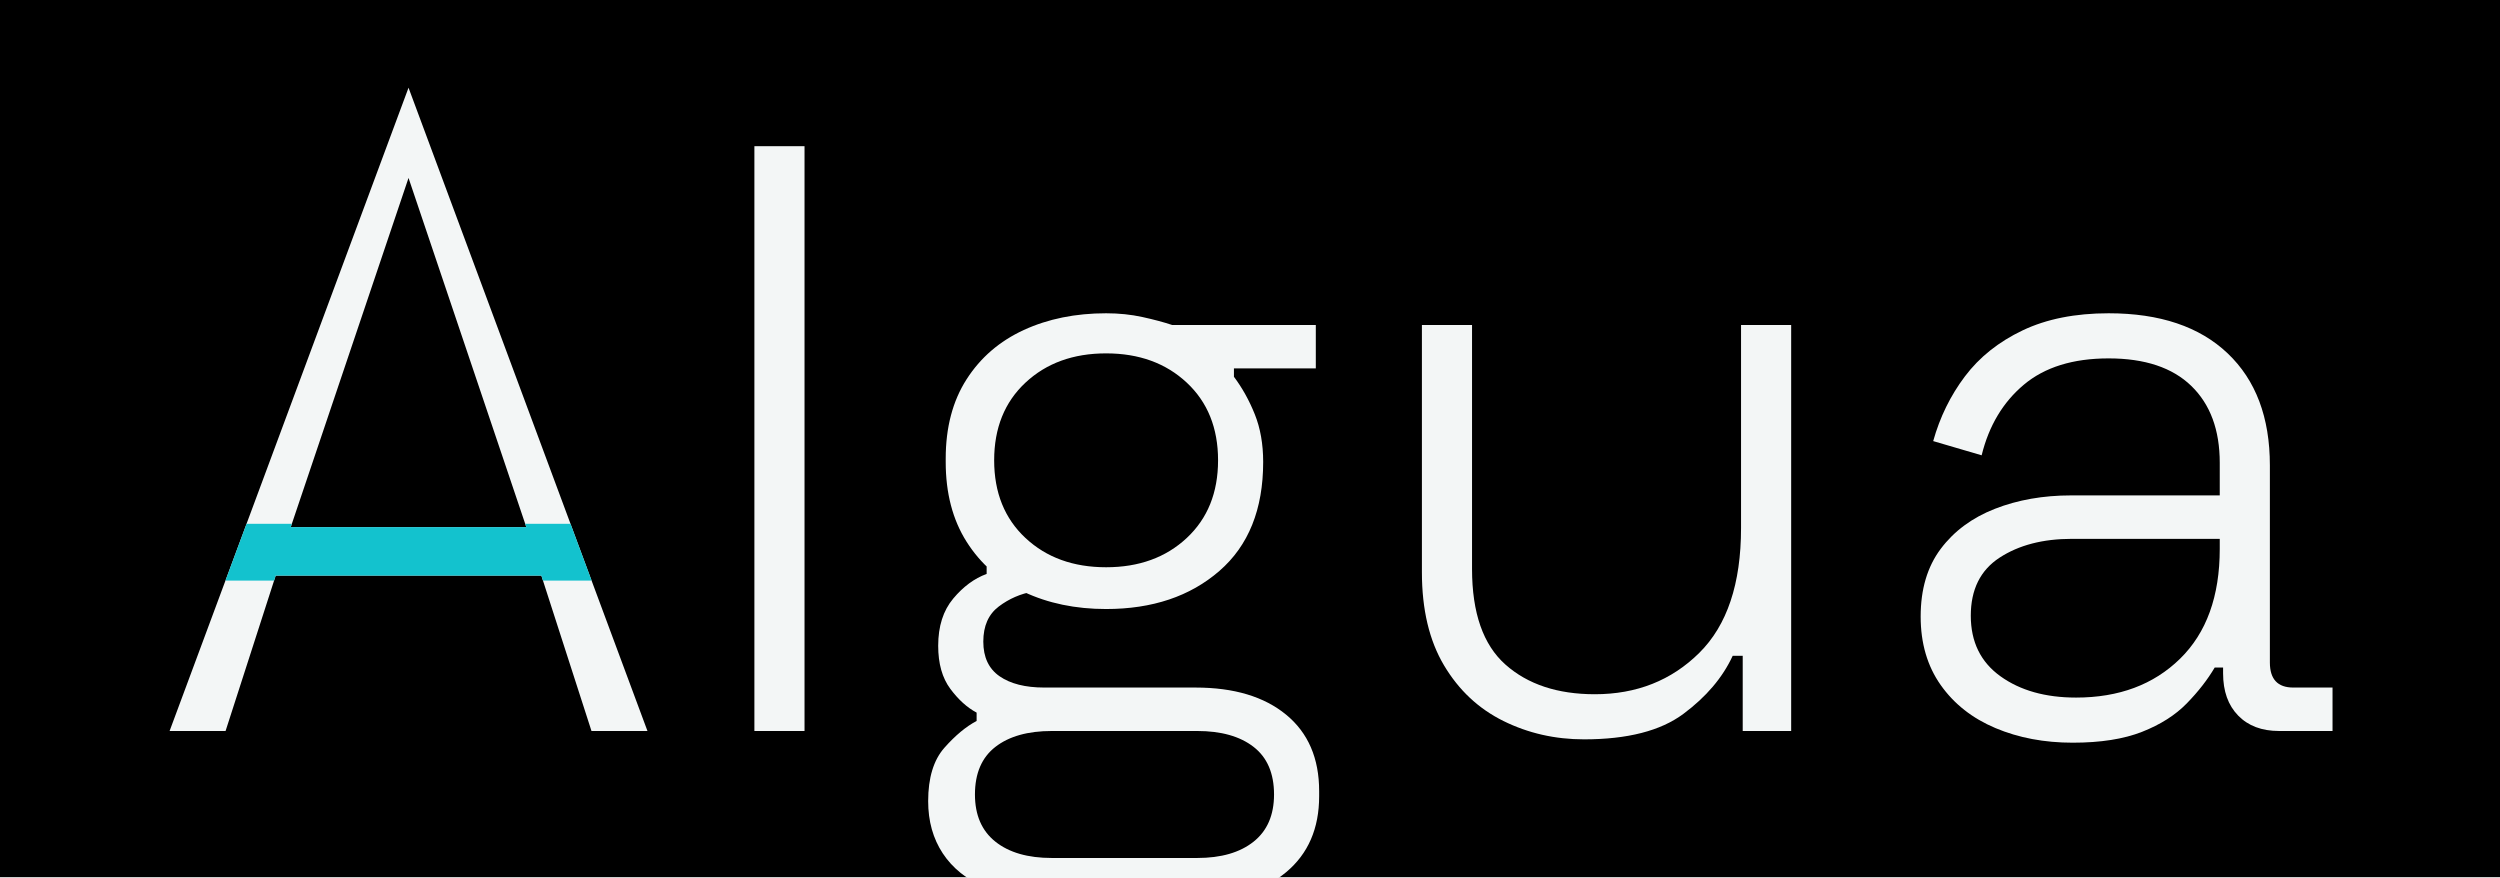
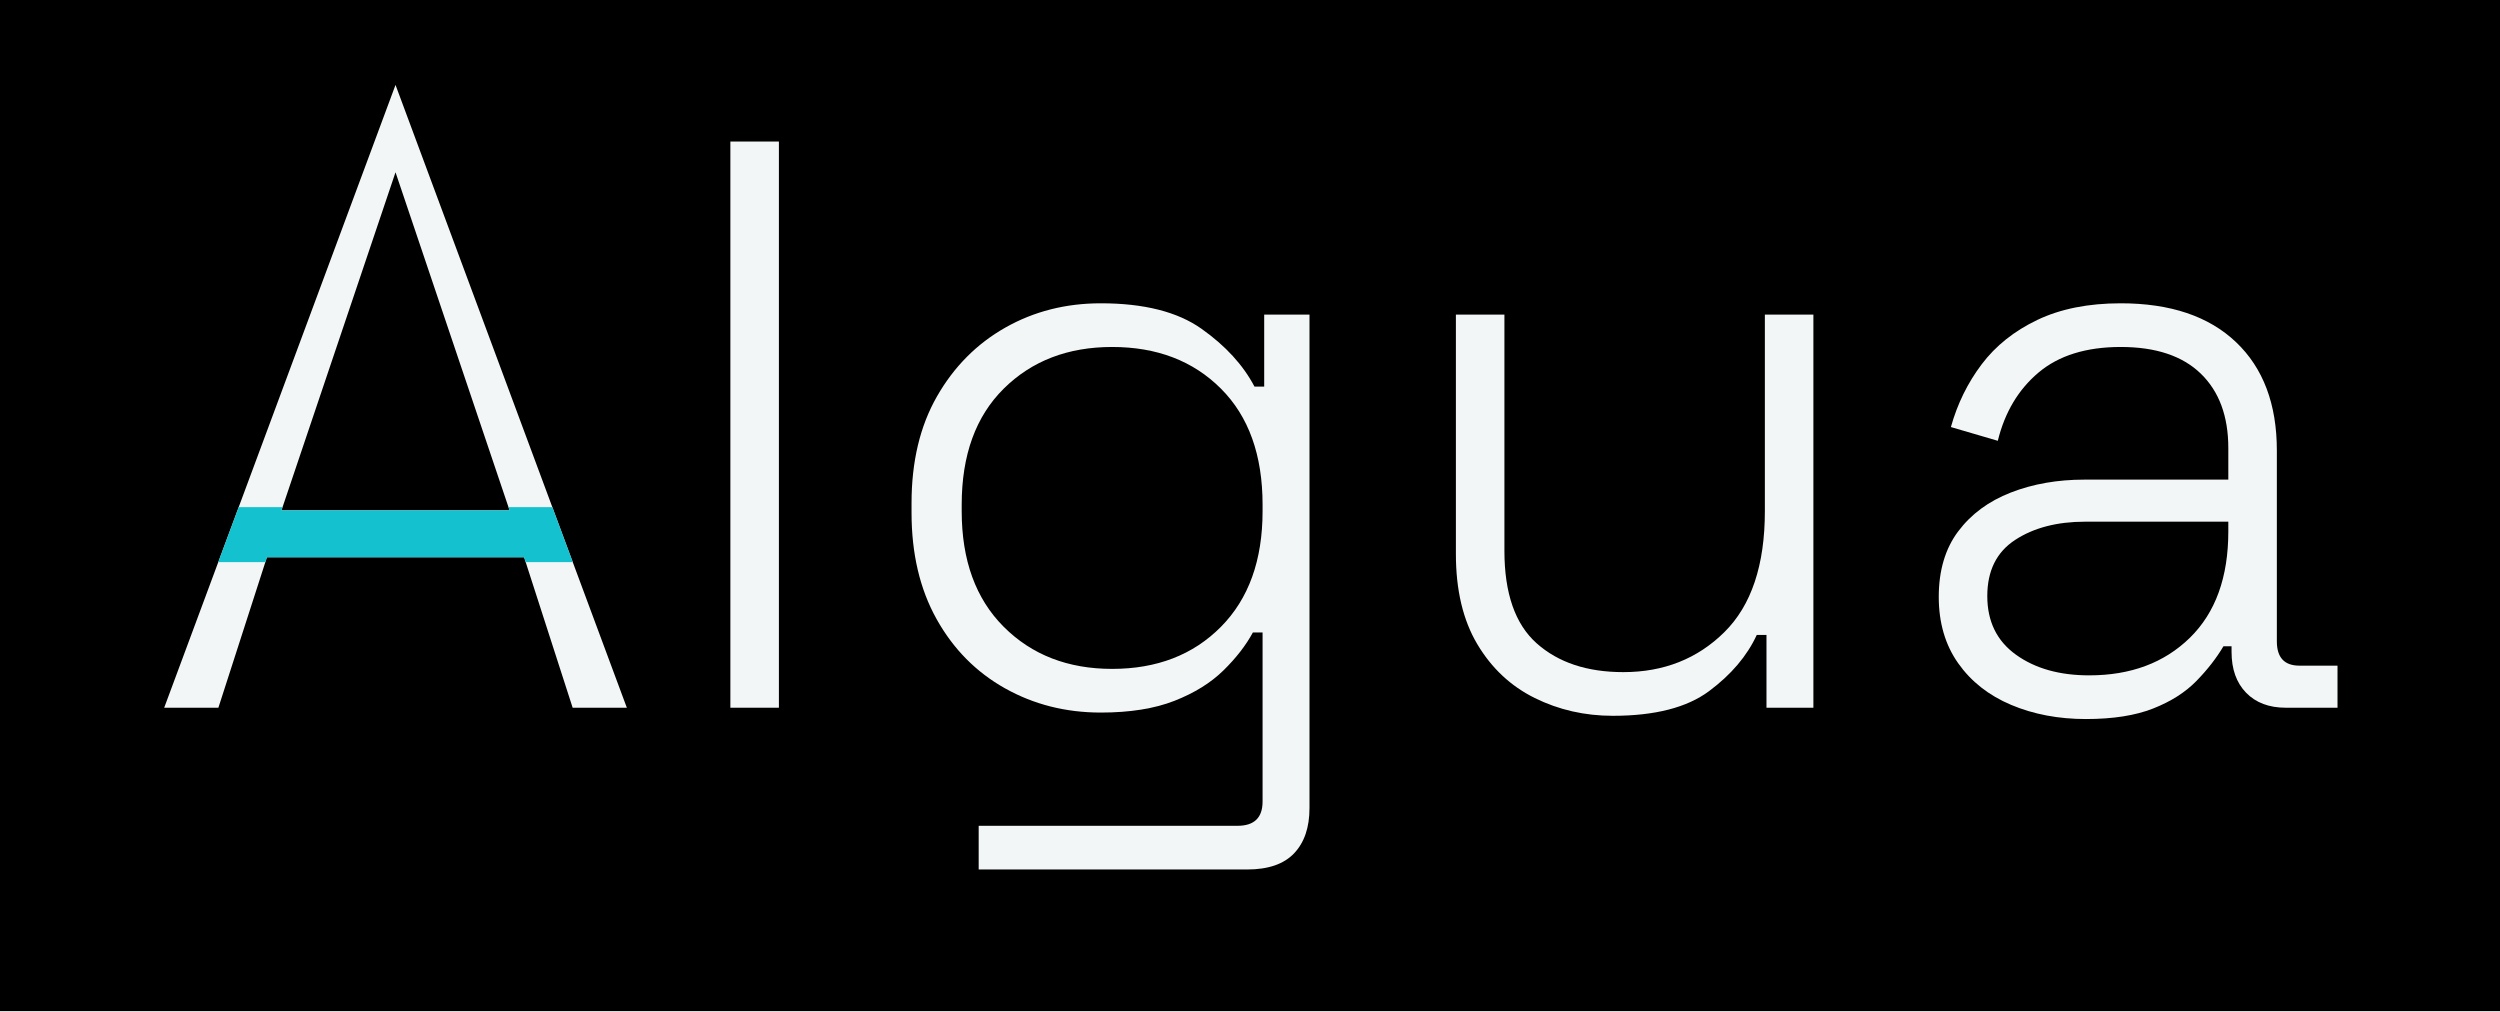
- <svg xmlns="http://www.w3.org/2000/svg" width="273.6" height="96.0" viewBox="0 0 273.6 96.0" role="img" aria-label="Algua">
-   <rect x="0" y="0" width="273.6" height="96.0" fill="#000000" />
+ <svg xmlns="http://www.w3.org/2000/svg" width="282.6" height="114.3" viewBox="0 0 282.6 114.3" role="img" aria-label="Algua">
+   <rect x="0" y="0" width="282.6" height="114.3" fill="#000000" />
  <defs>
    <clipPath id="wlw">
      <rect x="0" y="180.0" width="628.0" height="68.0" />
    </clipPath>
  </defs>
  <g transform="translate(16.00,80.00) scale(0.09143,-0.09143)" fill="#F3F6F6">
    <path d="M 28.0 0.0 L 314.0 770.0 L 600.0 0.0 L 533.0 0.0 L 473.0 186.0 L 155.0 186.0 L 95.0 0.0 ZM 173.0 244.0 L 455.0 244.0 L 314.0 662.0 Z" transform="translate(0.0,0)" />
    <path d="M88 0V700H148V0Z" transform="translate(640.0,0)" />
-     <path d="M198 -202Q150 -202 116.5 -187.5Q83 -173 65.5 -146.5Q48 -120 48 -84Q48 -42 67.5 -20.0Q87 2 106 12V22Q89 31 74.5 50.5Q60 70 60 102Q60 137 78.0 158.5Q96 180 118 188V208L174 167Q151 163 132.5 149.0Q114 135 114 107Q114 79 133.5 65.5Q153 52 187 52H368Q437 52 476.5 19.5Q516 -13 516 -72V-78Q516 -136 476.5 -169.0Q437 -202 368 -202ZM196 -152H370Q413 -152 437.5 -132.5Q462 -113 462 -76Q462 -38 437.5 -19.0Q413 0 370 0H196Q153 0 128.5 -19.0Q104 -38 104 -76Q104 -113 128.5 -132.5Q153 -152 196 -152ZM261 196Q320 196 357.5 231.0Q395 266 395 324Q395 382 357.5 417.0Q320 452 261 452Q202 452 164.5 417.0Q127 382 127 324Q127 266 164.5 231.0Q202 196 261 196ZM261 146Q206 146 162.5 166.5Q119 187 94.0 226.5Q69 266 69 322V326Q69 382 94.0 421.0Q119 460 162.5 480.0Q206 500 261 500Q284 500 304.5 495.5Q325 491 340 486H512V434H414V424Q429 404 439.0 379.0Q449 354 449 322Q449 237 396.5 191.5Q344 146 261 146Z" transform="translate(888.0,0)" />
-     <path d="M275 -10Q223 -10 178.5 12.0Q134 34 107.5 78.5Q81 123 81 190V486H141V194Q141 115 181.0 79.5Q221 44 288 44Q363 44 413.0 93.5Q463 143 463 243V486H523V0H465V90H453Q435 51 394.0 20.5Q353 -10 275 -10Z" transform="translate(1446.0,0)" />
-     <path d="M237 -14Q186 -14 144.5 3.5Q103 21 79.0 55.0Q55 89 55 137Q55 186 79.0 218.0Q103 250 144.0 266.0Q185 282 235 282H413V321Q413 380 379.0 413.0Q345 446 280 446Q216 446 178.5 414.5Q141 383 128 330L70 347Q82 390 108.0 424.5Q134 459 177.0 479.5Q220 500 280 500Q372 500 422.5 452.0Q473 404 473 318V82Q473 52 501 52H548V0H484Q453 0 435.0 18.5Q417 37 417 69V76H407Q394 54 373.5 33.0Q353 12 320.0 -1.0Q287 -14 237 -14ZM241 40Q318 40 365.5 86.5Q413 133 413 218V230H236Q184 230 149.5 207.5Q115 185 115 138Q115 91 150.5 65.5Q186 40 241 40Z" transform="translate(2069.0,0)" />
+     <path d="M64 241V253Q64 330 95.5 385.0Q127 440 180.0 470.0Q233 500 298 500Q378 500 422.5 468.5Q467 437 488 397H500V486H556V-124Q556 -160 537.0 -180.0Q518 -200 479 -200H147V-146H467Q498 -146 498 -116V93H486Q473 69 449.5 46.0Q426 23 389.0 8.5Q352 -6 298 -6Q233 -6 179.5 24.0Q126 54 95.0 109.5Q64 165 64 241ZM312 48Q395 48 446.5 100.0Q498 152 498 243V251Q498 343 446.5 394.5Q395 446 312 446Q230 446 178.0 394.5Q126 343 126 251V243Q126 152 178.0 100.0Q230 48 312 48Z" transform="translate(888.0,0)" />
+     <path d="M275 -10Q223 -10 178.5 12.0Q134 34 107.5 78.5Q81 123 81 190V486H141V194Q141 115 181.0 79.5Q221 44 288 44Q363 44 413.0 93.5Q463 143 463 243V486H523V0H465V90H453Q435 51 394.0 20.5Q353 -10 275 -10Z" transform="translate(1544.0,0)" />
+     <path d="M237 -14Q186 -14 144.5 3.5Q103 21 79.0 55.0Q55 89 55 137Q55 186 79.0 218.0Q103 250 144.0 266.0Q185 282 235 282H413V321Q413 380 379.0 413.0Q345 446 280 446Q216 446 178.5 414.5Q141 383 128 330L70 347Q82 390 108.0 424.5Q134 459 177.0 479.5Q220 500 280 500Q372 500 422.5 452.0Q473 404 473 318V82Q473 52 501 52H548V0H484Q453 0 435.0 18.5Q417 37 417 69V76H407Q394 54 373.5 33.0Q353 12 320.0 -1.0Q287 -14 237 -14ZM241 40Q318 40 365.5 86.5Q413 133 413 218V230H236Q184 230 149.5 207.5Q115 185 115 138Q115 91 150.5 65.5Q186 40 241 40Z" transform="translate(2167.0,0)" />
    <g clip-path="url(#wlw)">
      <path d="M 28.0 0.0 L 314.0 770.0 L 600.0 0.0 L 533.0 0.0 L 473.0 186.0 L 155.0 186.0 L 95.0 0.0 ZM 173.0 244.0 L 455.0 244.0 L 314.0 662.0 Z" fill="#13C2CE" />
    </g>
  </g>
</svg>
